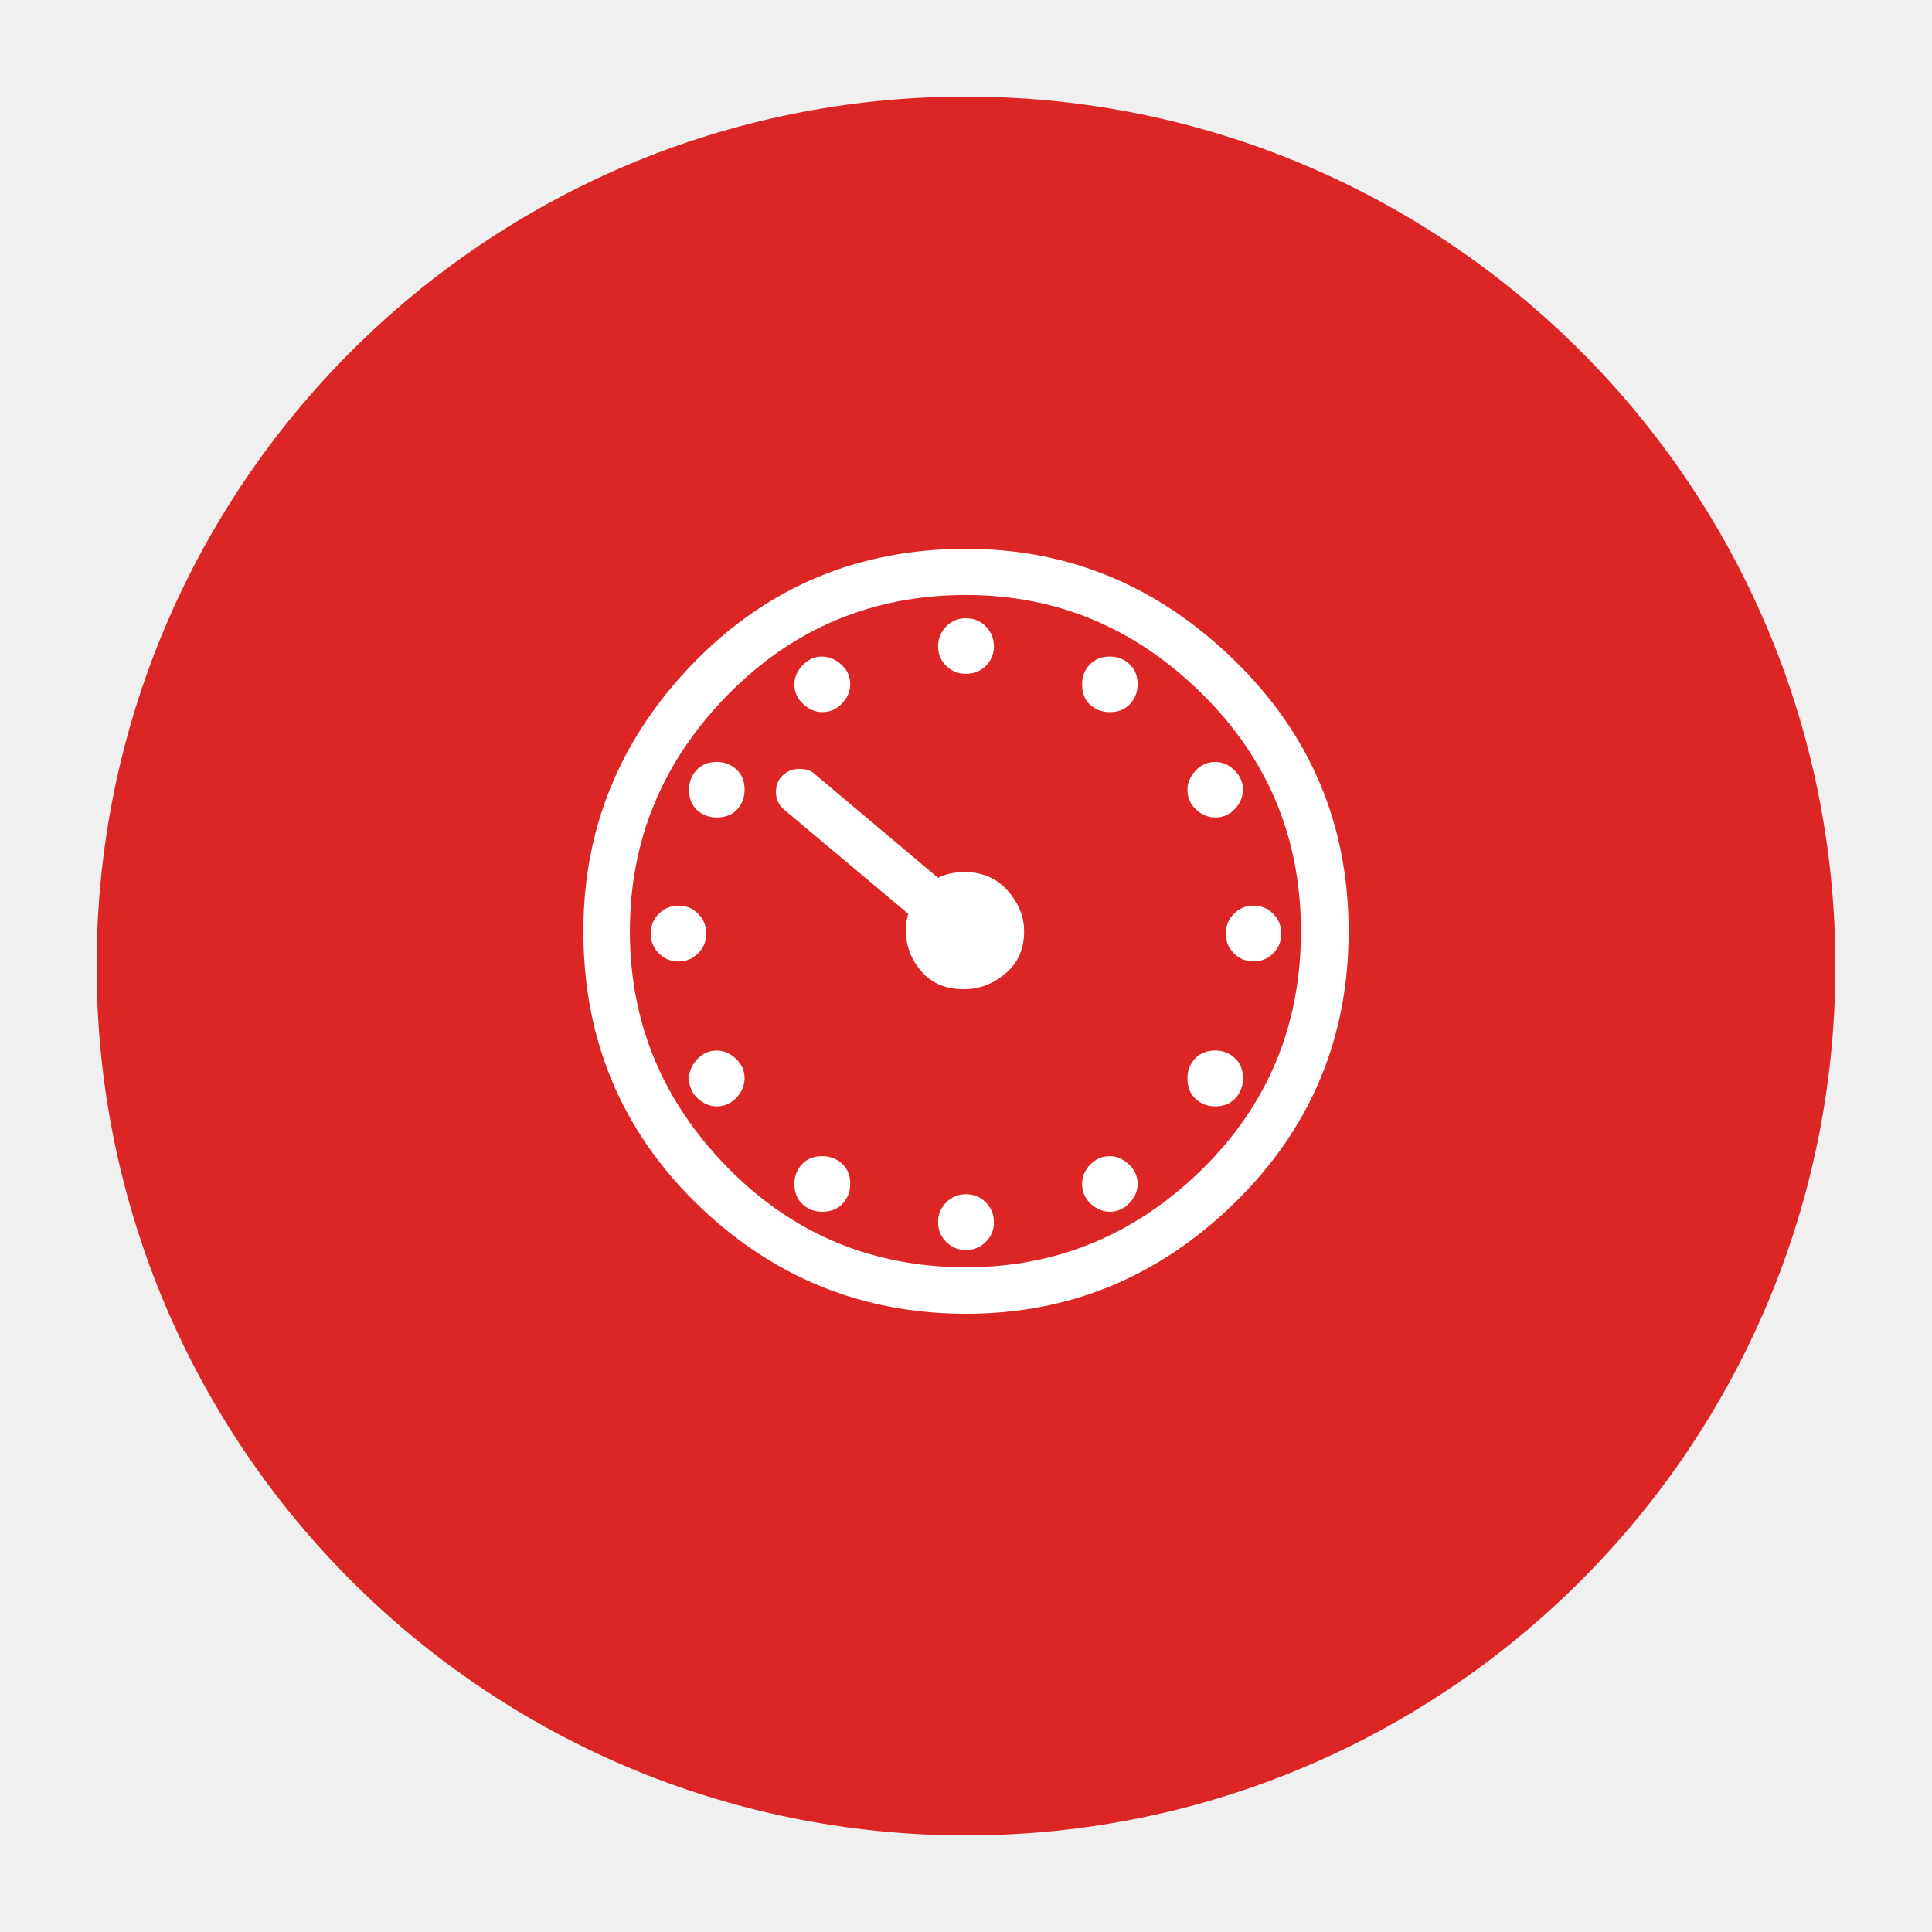
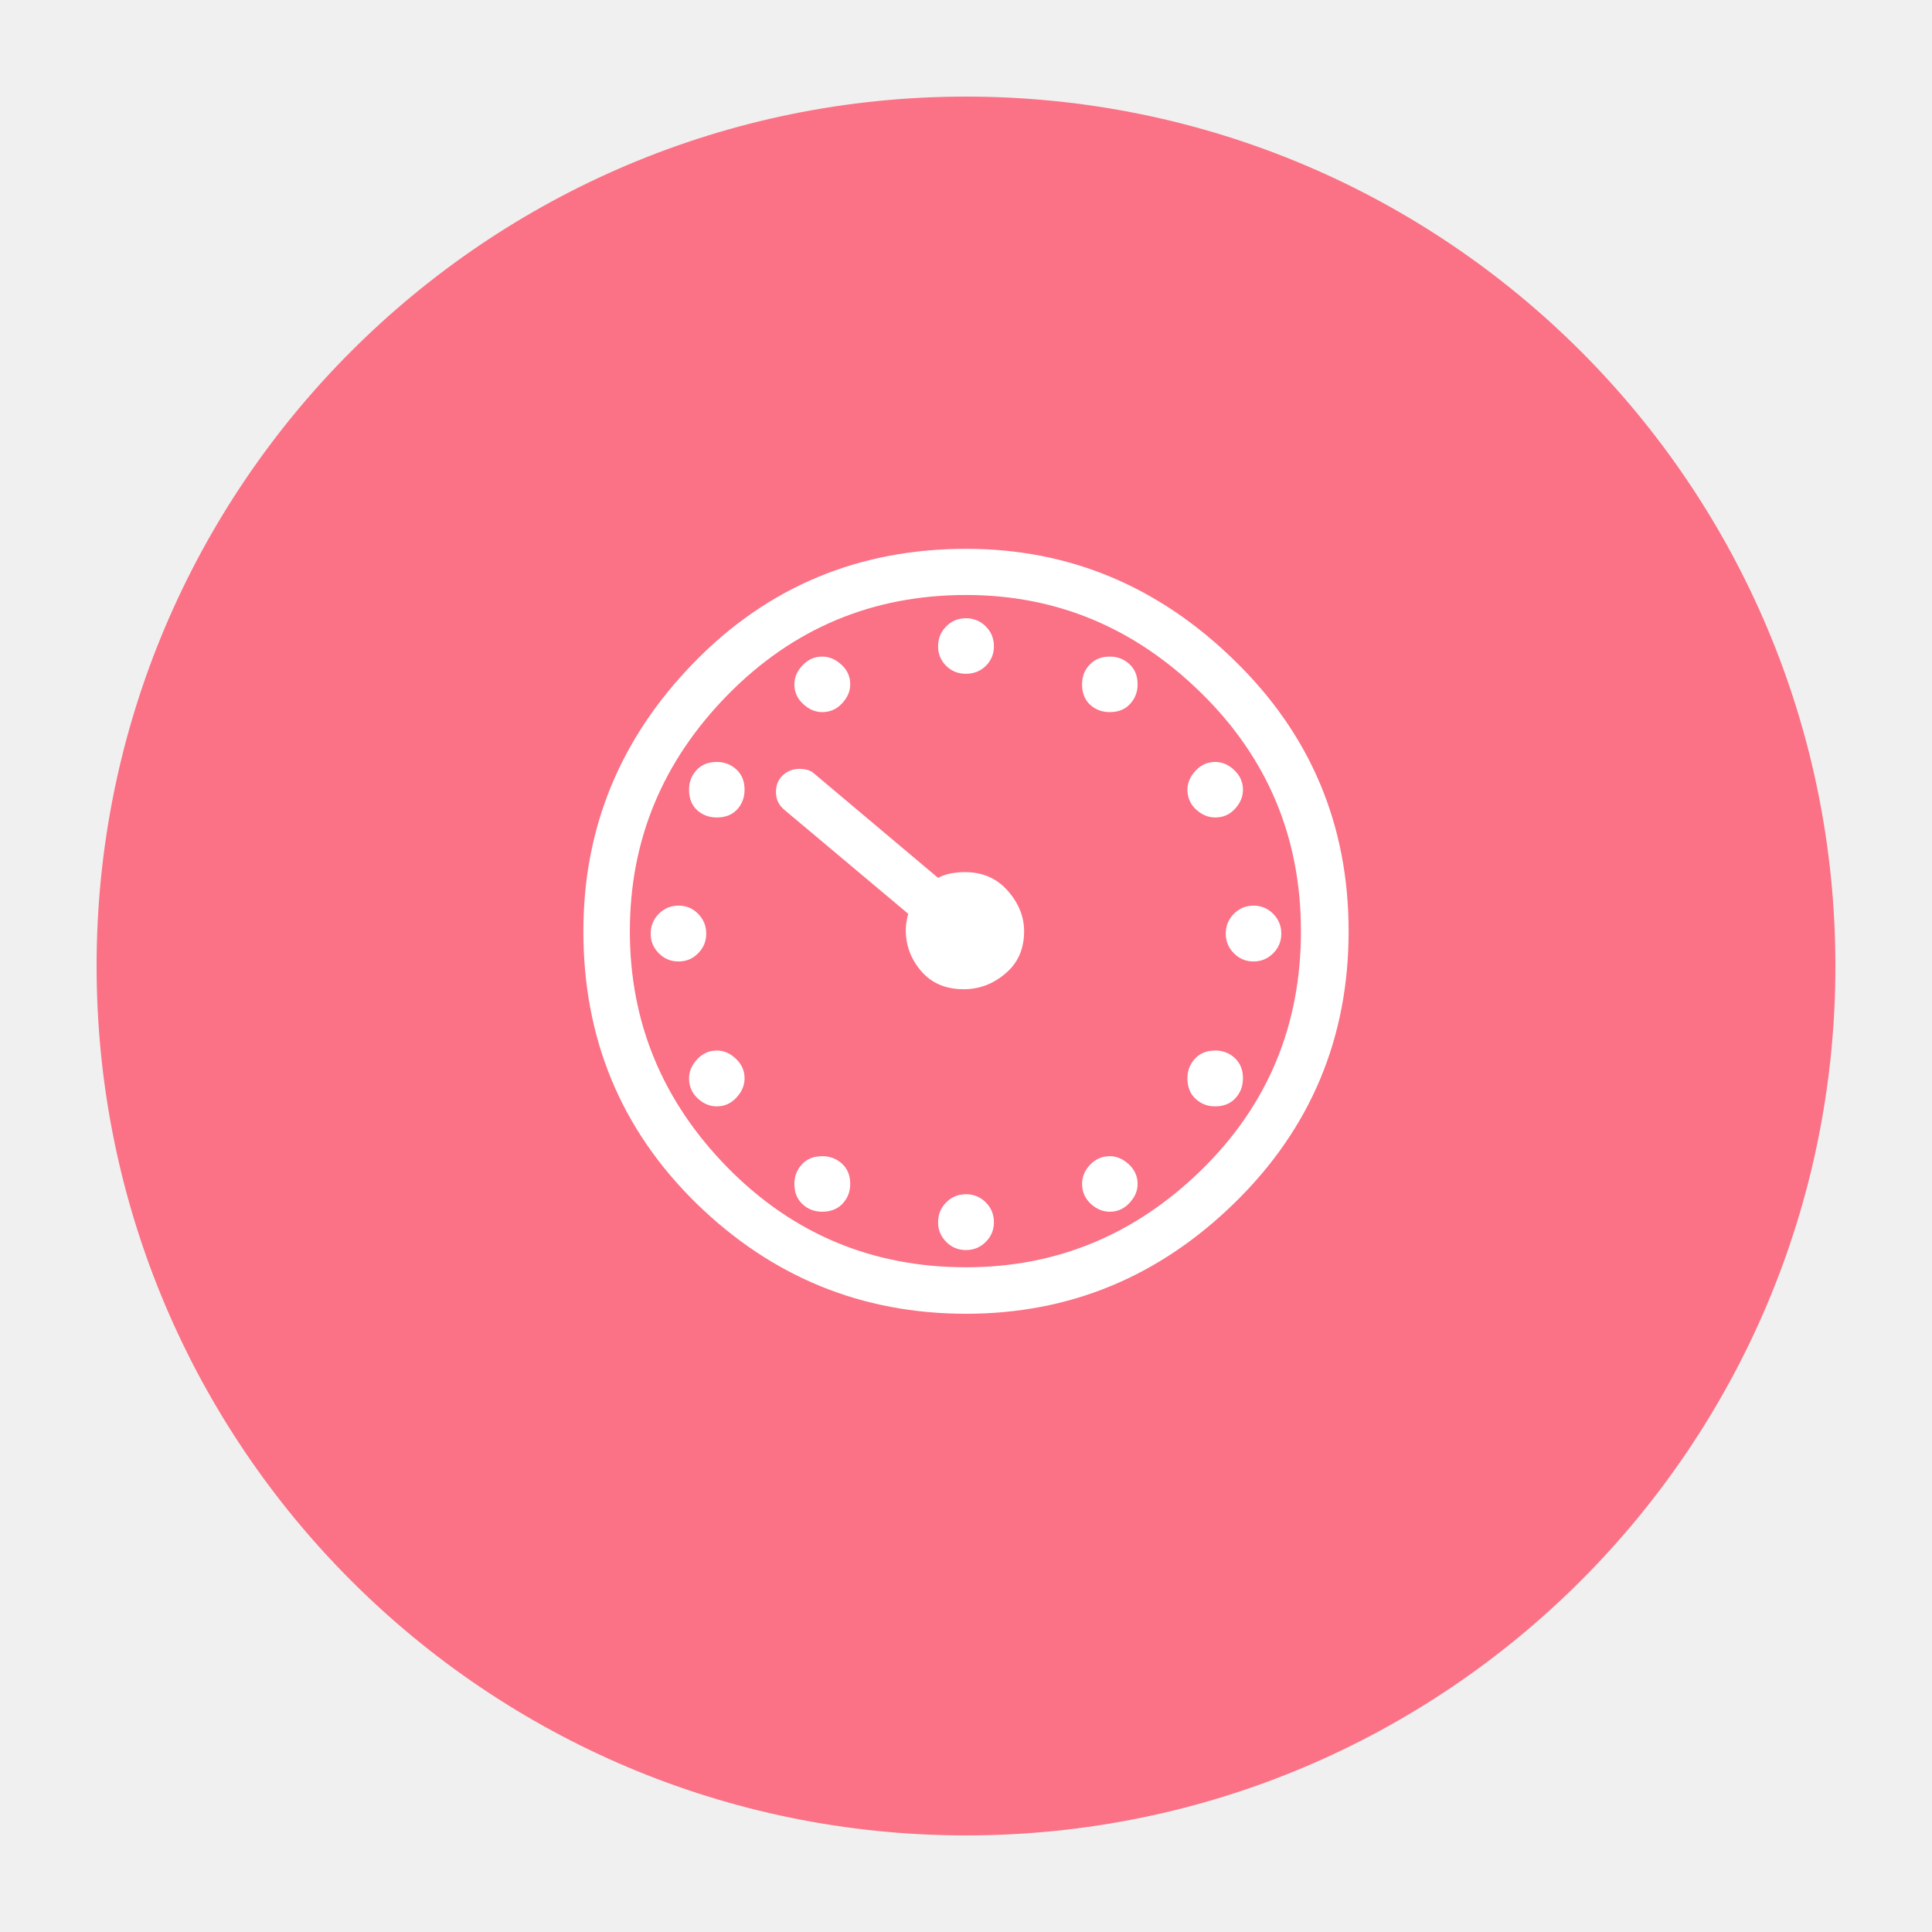
<svg xmlns="http://www.w3.org/2000/svg" viewBox="0 0 100 100">
-   <circle cx="50" cy="50" r="45" fill="#DC2626" />
+   <circle cx="50" cy="50" r="45" fill="#FB7185" />
  <text x="50" y="50" font-family="Arial, sans-serif" font-size="60" text-anchor="middle" dy=".3em" fill="white">⏲️</text>
</svg>
